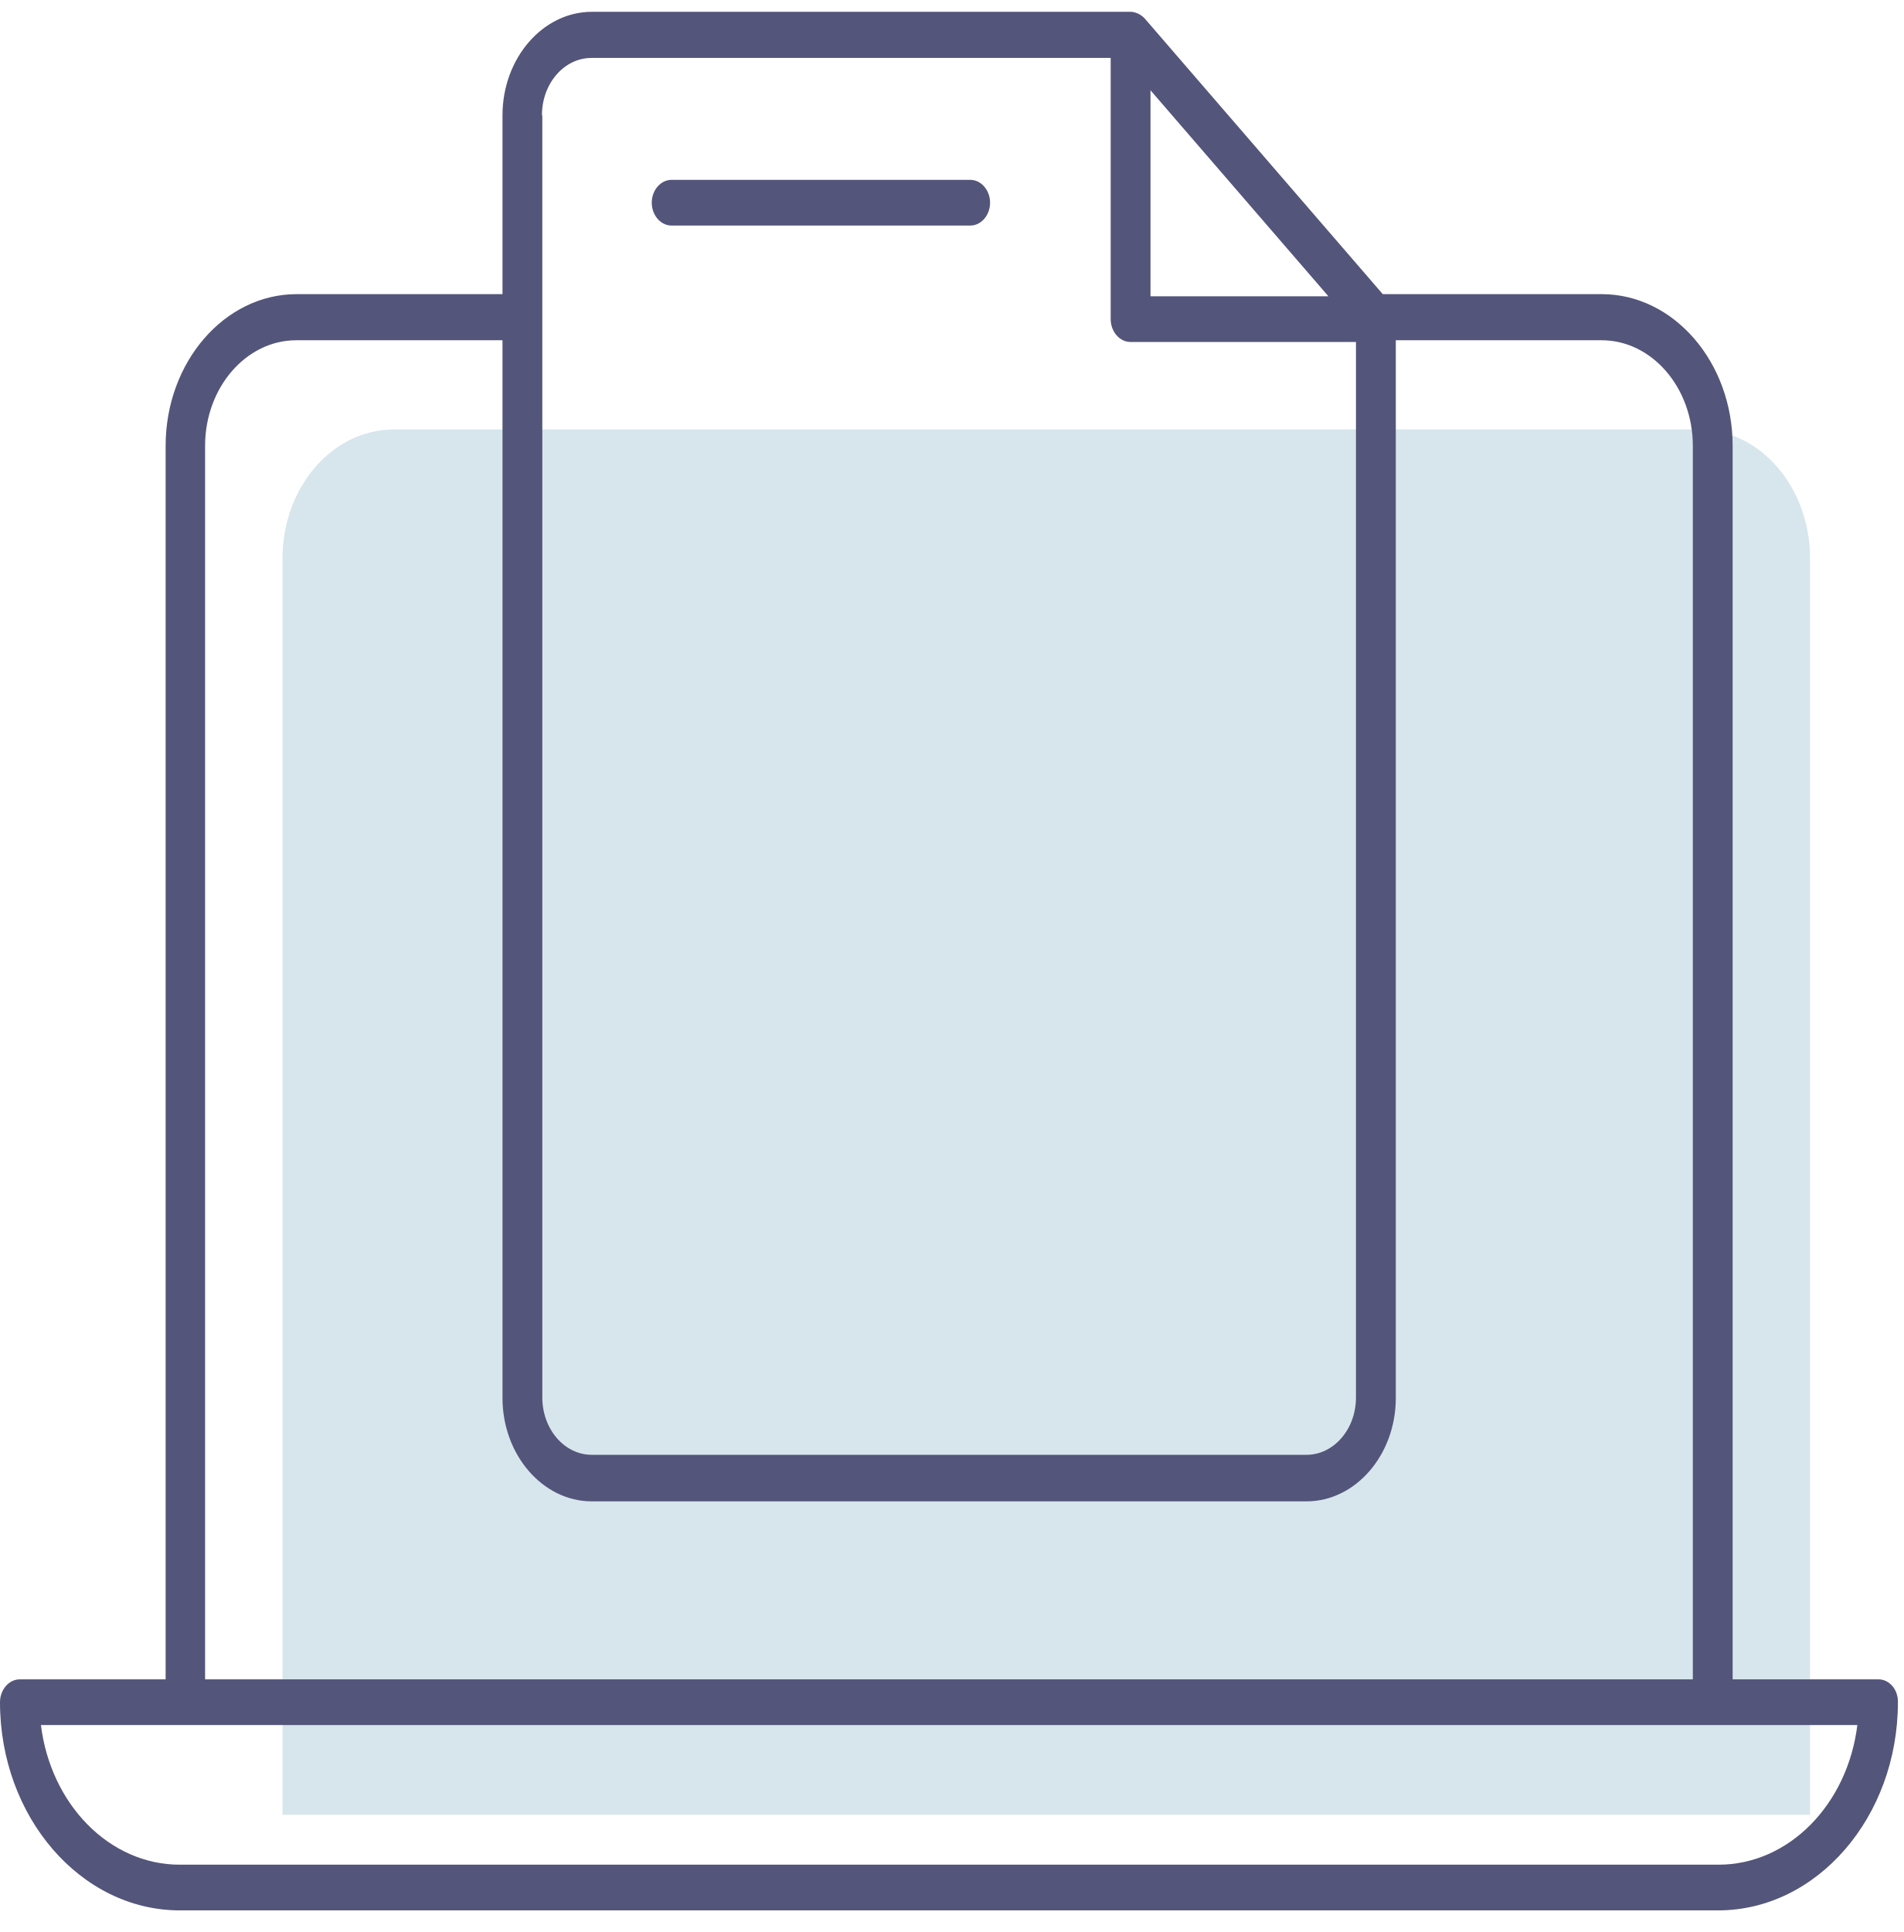
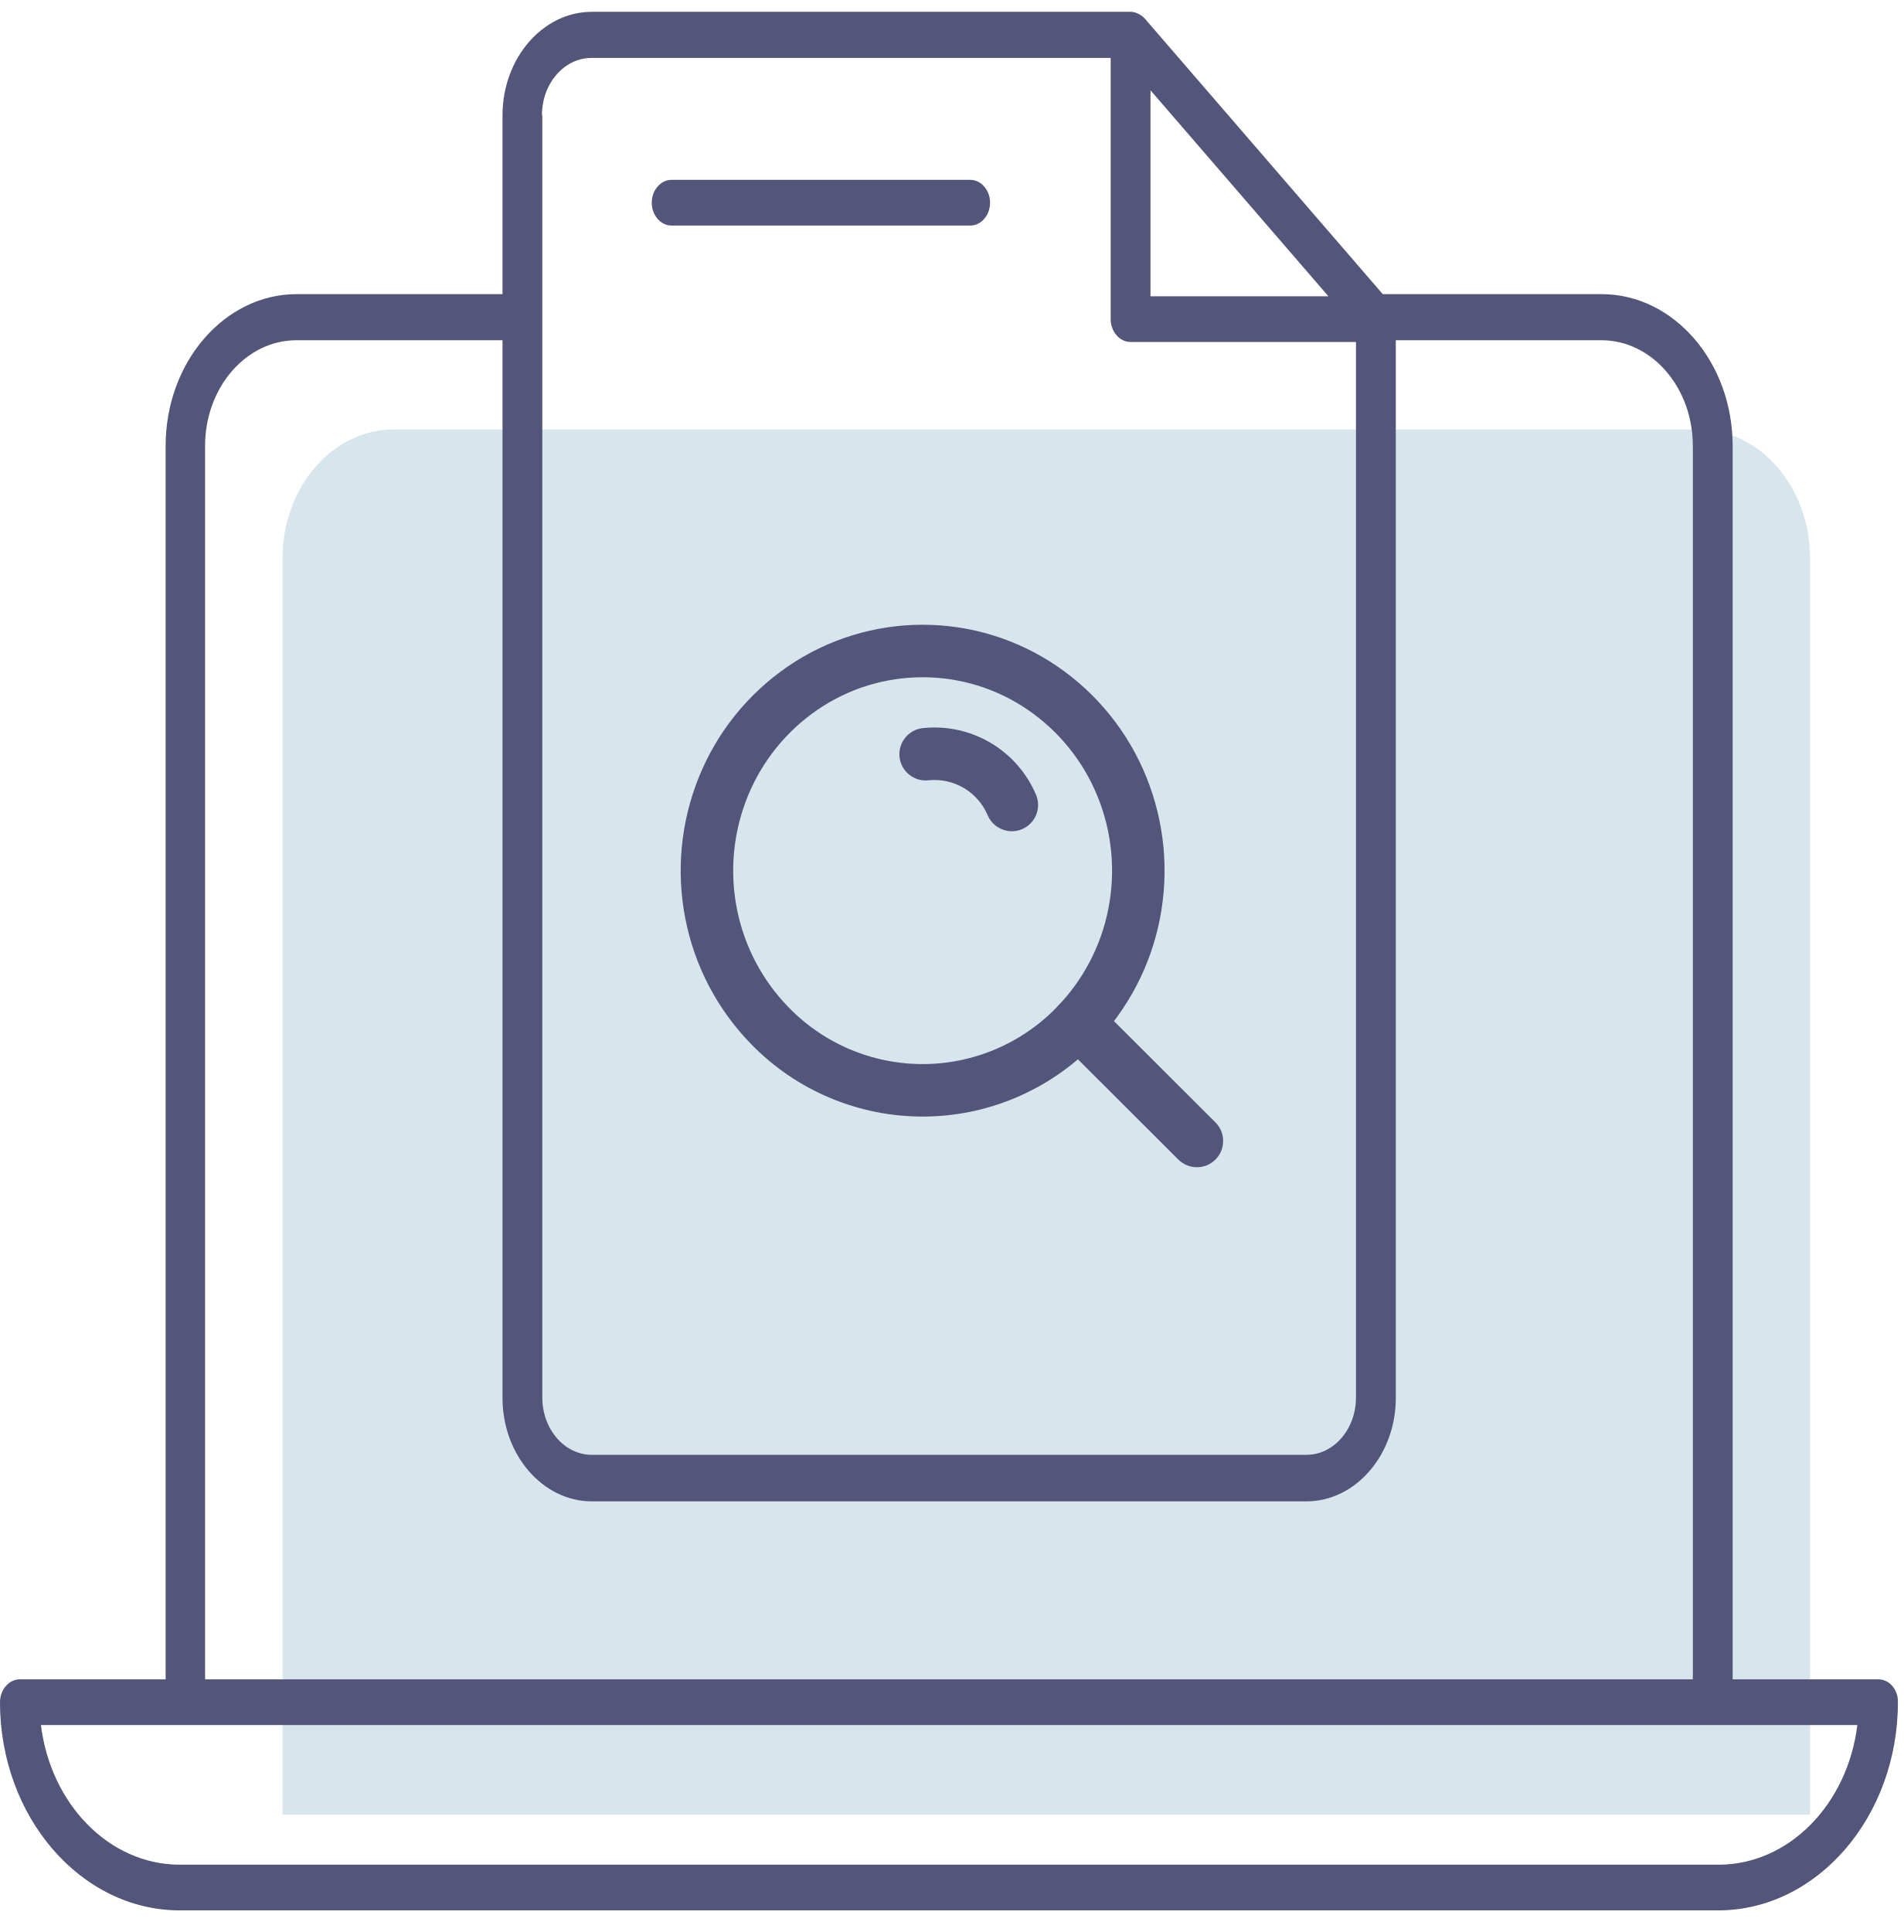
<svg xmlns="http://www.w3.org/2000/svg" viewBox="0 0 68 69" fill="none">
  <path d="M64.651 19.941V64.811H10.091V19.941C10.091 17.401 11.872 15.338 14.066 15.338H60.676C62.87 15.338 64.651 17.401 64.651 19.941Z" fill="#D7E6EC" />
  <path d="M67.098 59.977H61.886V15.923C61.886 12.937 59.786 10.505 57.206 10.505H49.389L40.894 0.669C40.774 0.53 40.562 0.422 40.389 0.422H21.138C19.384 0.422 17.948 2.085 17.948 4.117V10.505H10.596C8.017 10.505 5.916 12.937 5.916 15.923V59.977H0.705C0.319 59.977 0 60.347 0 60.793C0 64.887 2.885 68.228 6.421 68.228H61.368C64.904 68.228 67.789 64.887 67.789 60.793C67.802 60.347 67.483 59.977 67.098 59.977ZM41.093 3.224L47.448 10.582H41.093V3.224ZM19.357 4.117C19.357 2.978 20.154 2.069 21.125 2.069H39.671V11.397C39.671 11.844 39.99 12.213 40.376 12.213H48.432V49.91C48.432 51.049 47.634 51.958 46.664 51.958H21.138C20.154 51.958 19.37 51.034 19.37 49.91V4.117H19.357ZM7.325 15.923C7.325 13.845 8.788 12.152 10.582 12.152H17.948V49.926C17.948 51.958 19.384 53.62 21.138 53.62H46.664C48.419 53.62 49.855 51.958 49.855 49.926V12.152H57.206C59.001 12.152 60.464 13.845 60.464 15.923V59.977H7.325V15.923ZM61.381 66.596H6.421C3.895 66.596 1.808 64.426 1.462 61.609H66.34C65.994 64.426 63.907 66.596 61.381 66.596Z" fill="#54557A" />
  <path d="M23.983 8.055H34.659C35.044 8.055 35.363 7.686 35.363 7.239C35.363 6.793 35.044 6.424 34.659 6.424H23.983C23.598 6.424 23.279 6.793 23.279 7.239C23.279 7.686 23.598 8.055 23.983 8.055Z" fill="#54557A" />
+   <path fill-rule="evenodd" clip-rule="evenodd" d="M27.507 36.642C26.425 35.538 25.692 34.141 25.398 32.625C25.101 31.104 25.253 29.529 25.837 28.093C26.415 26.666 27.402 25.441 28.674 24.572C31.255 22.809 34.653 22.809 37.234 24.572C38.506 25.441 39.493 26.666 40.072 28.093C40.655 29.529 40.807 31.104 40.51 32.625C40.216 34.141 39.483 35.538 38.402 36.642C36.97 38.111 35.005 38.94 32.954 38.94C30.903 38.94 28.938 38.111 27.507 36.642V36.642Z" stroke="#54557A" stroke-width="1.875" stroke-linecap="round" stroke-linejoin="round" />
+   <path d="M32.963 26.004C32.448 26.058 32.075 26.52 32.129 27.035C32.184 27.549 32.645 27.923 33.16 27.868L32.963 26.004ZM35.277 29.115C35.479 29.592 36.029 29.815 36.506 29.613C36.983 29.411 37.206 28.861 37.004 28.384L35.277 29.115ZM39.178 35.859C38.811 35.493 38.218 35.493 37.852 35.86C37.486 36.226 37.486 36.82 37.853 37.186L39.178 35.859ZM42.088 41.413C42.454 41.779 43.048 41.778 43.414 41.412C43.78 41.045 43.779 40.452 43.413 40.086L42.088 41.413ZM33.16 27.868C34.063 27.773 34.923 28.279 35.277 29.115L37.004 28.384C36.328 26.788 34.687 25.821 32.963 26.004L33.16 27.868ZM37.853 37.186L42.088 41.413L43.413 40.086L39.178 35.859L37.853 37.186Z" fill="#54557A" />
</svg>
